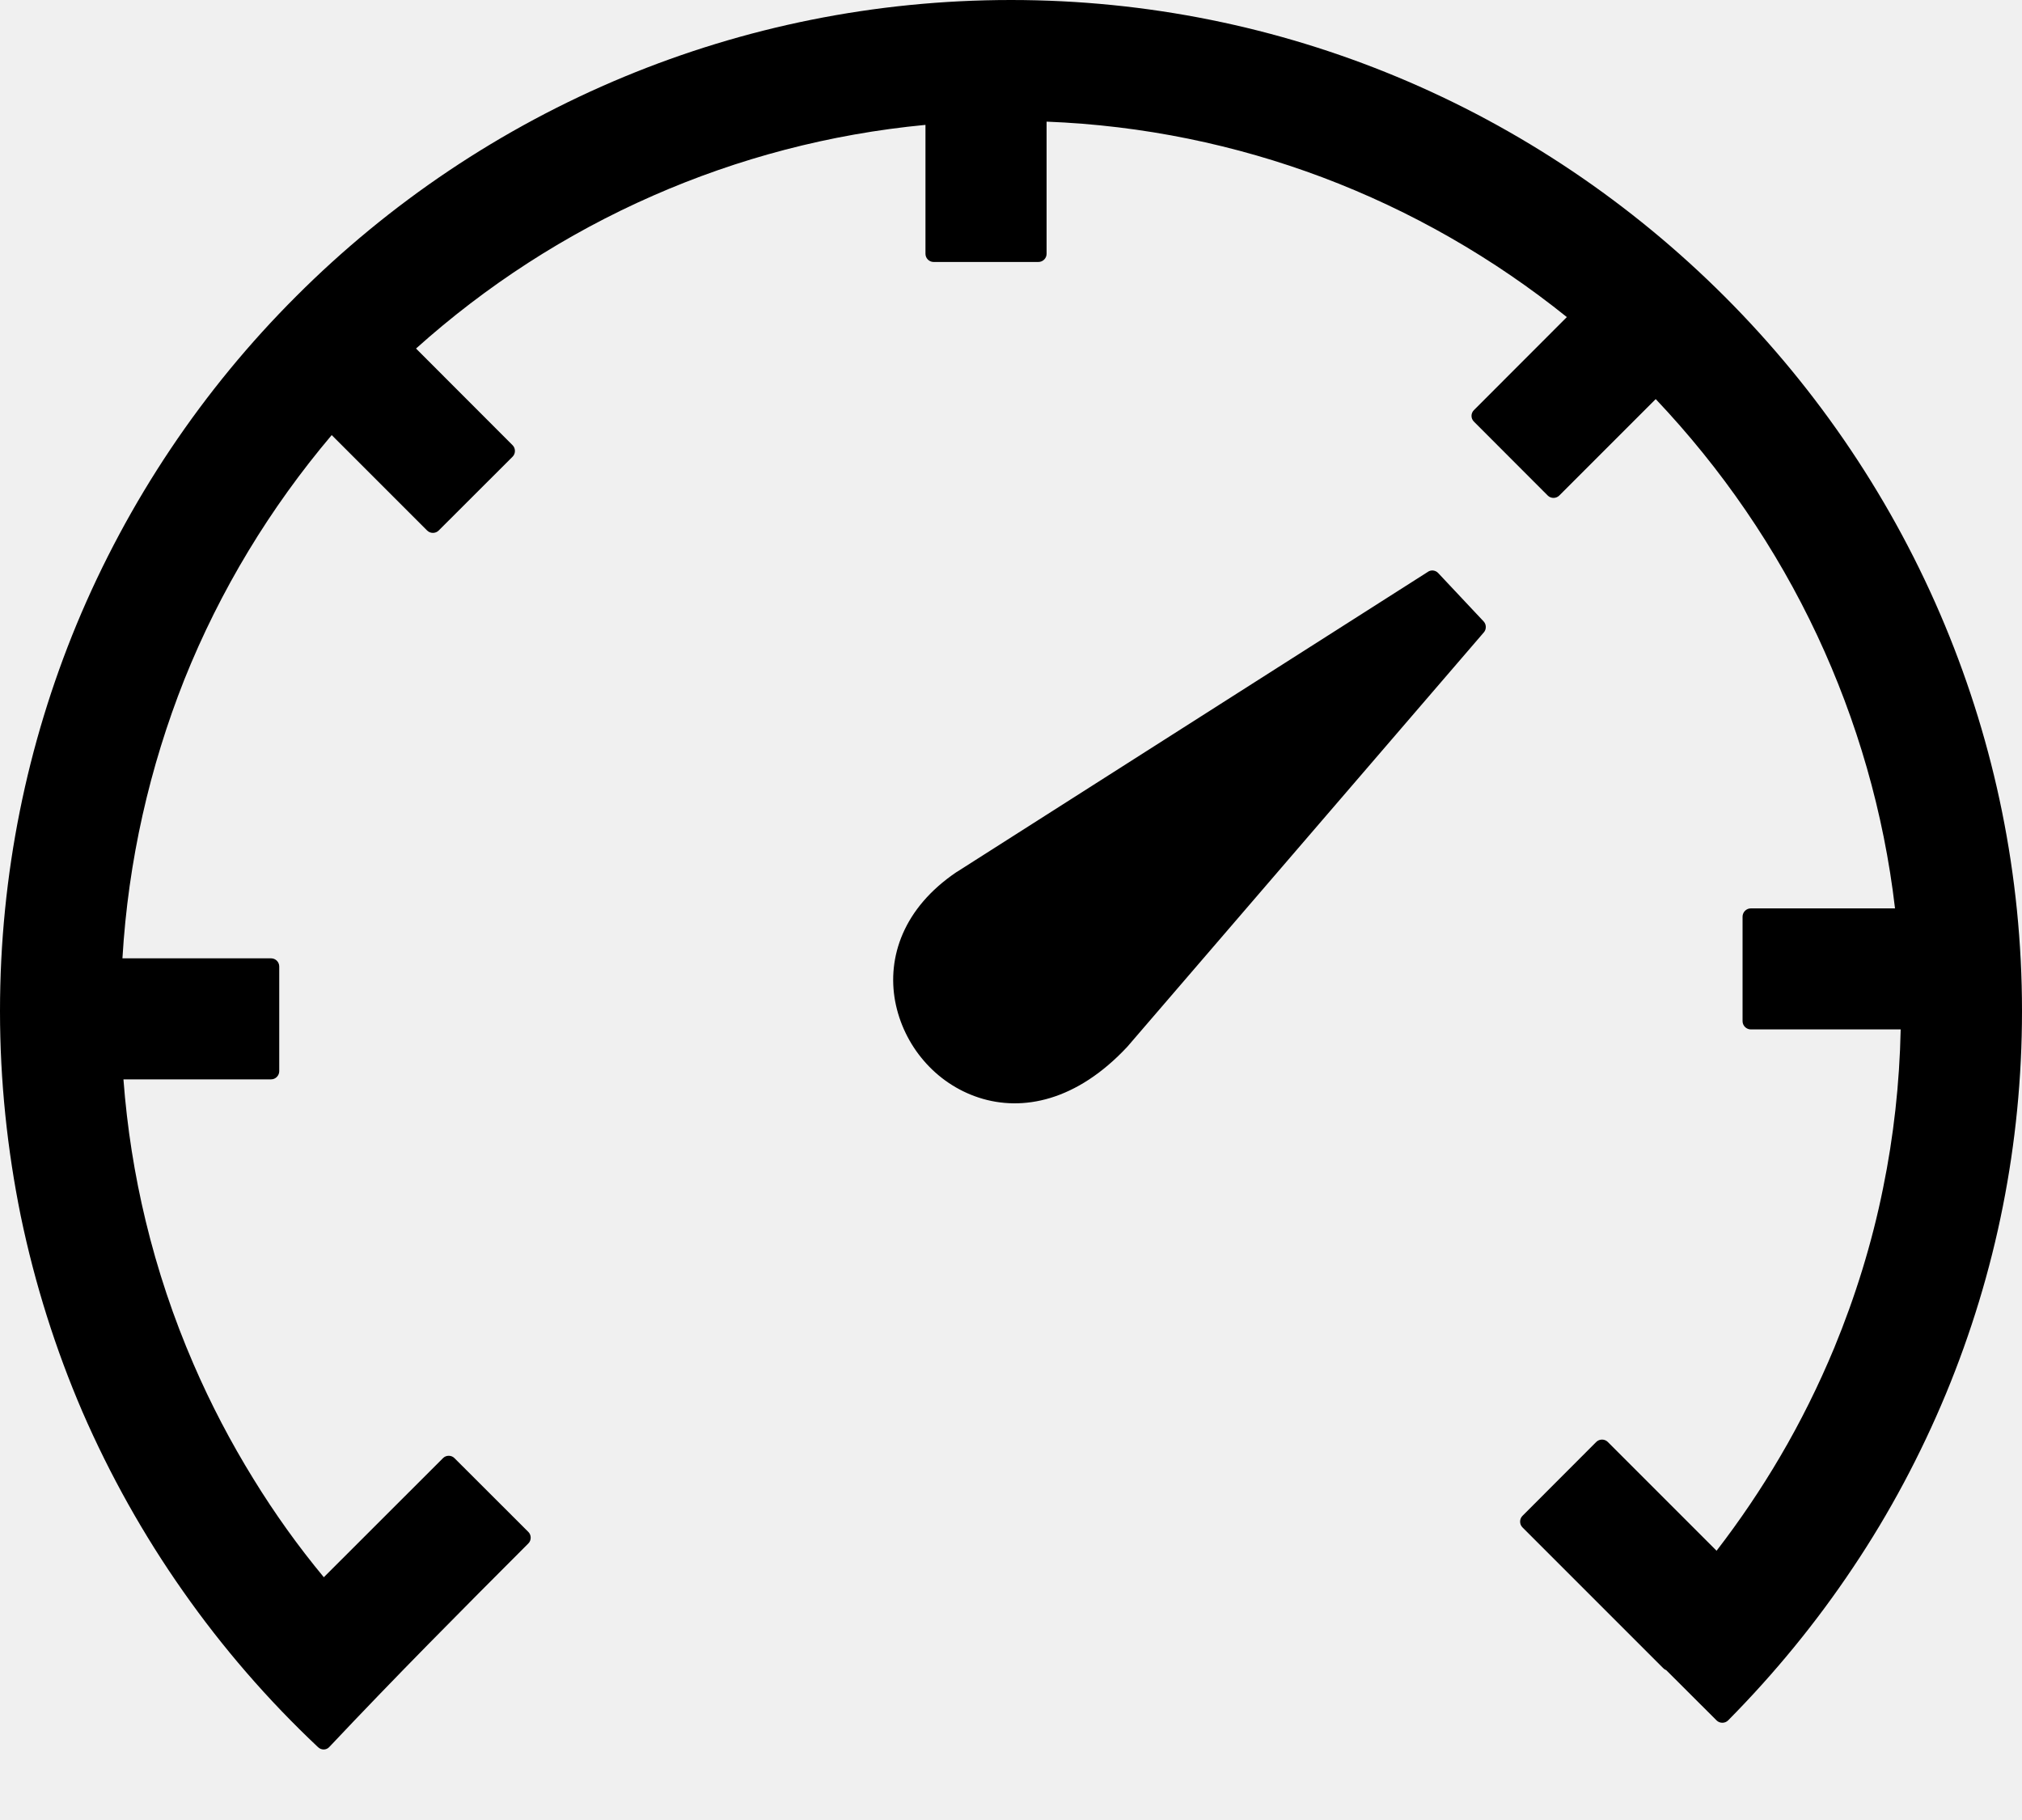
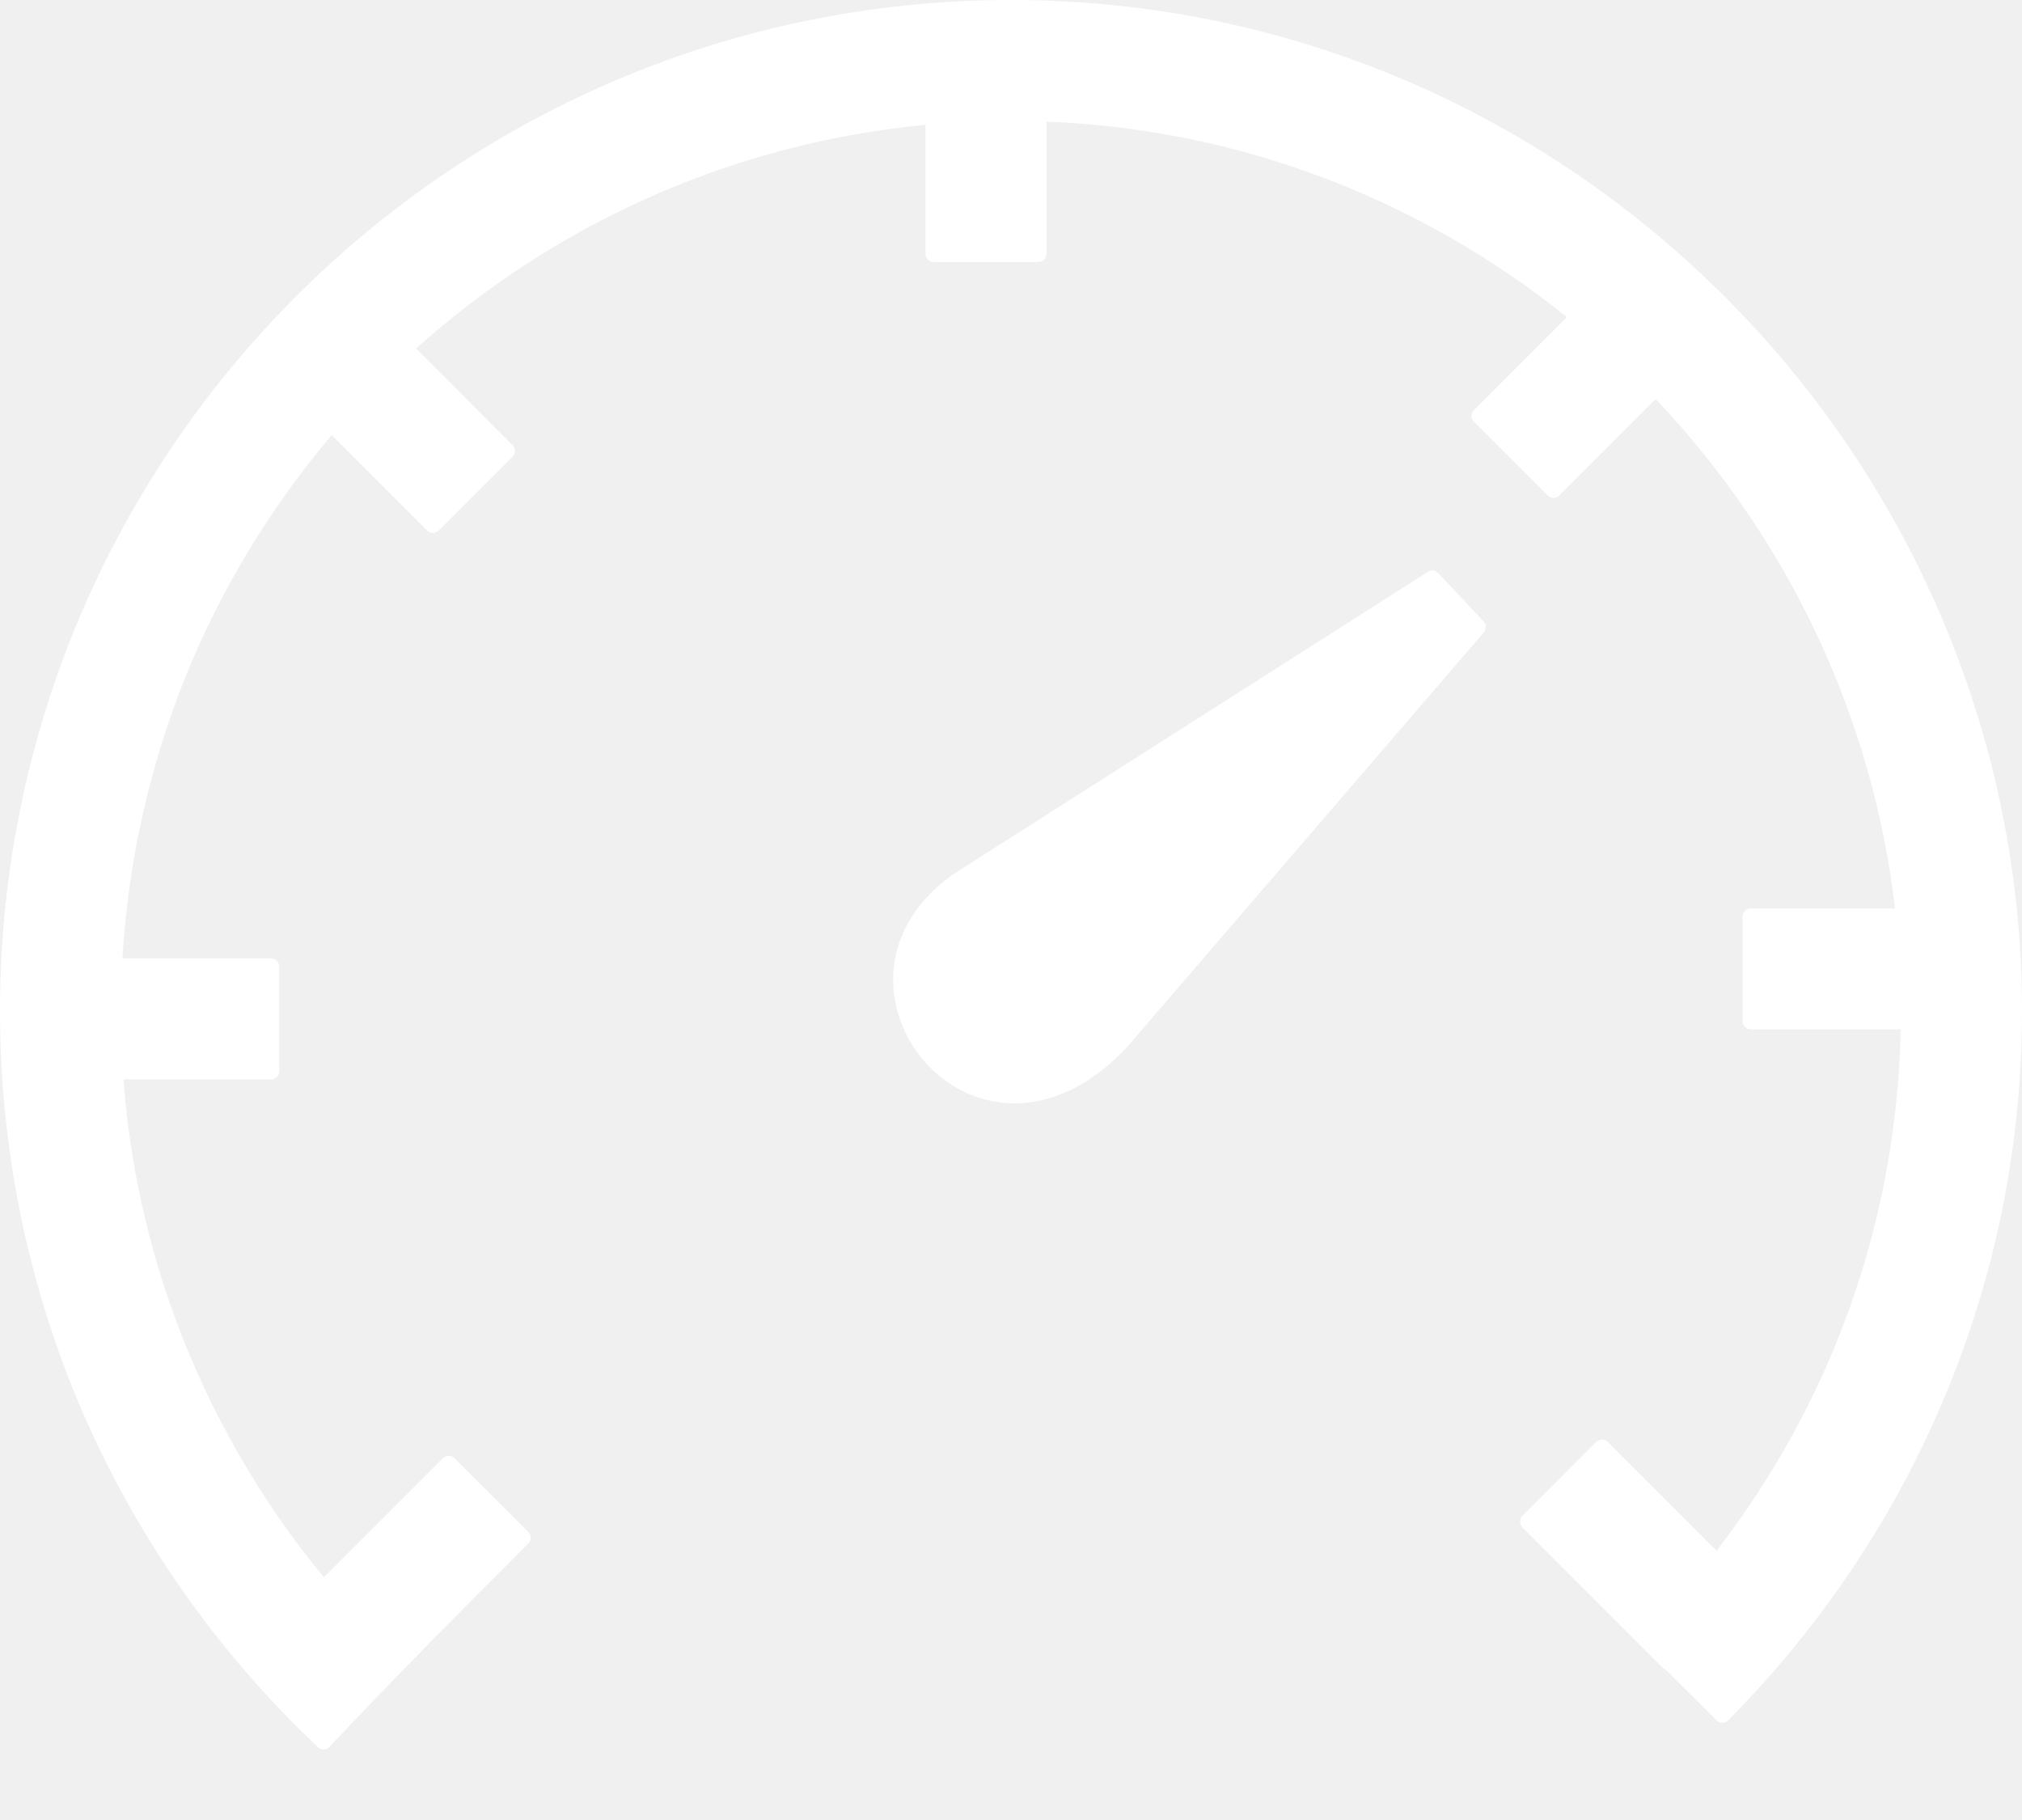
<svg xmlns="http://www.w3.org/2000/svg" width="20" height="18" viewBox="0 0 20 18" fill="none">
  <g clip-path="url(#clip0_1_10)">
-     <path d="M9.465 8.623L14.12 5.658C14.152 5.633 14.198 5.638 14.225 5.667L14.675 6.146C14.702 6.175 14.704 6.222 14.678 6.253L11.151 10.352C10.649 10.89 10.114 10.996 9.683 10.856C9.468 10.786 9.281 10.658 9.137 10.49C8.994 10.324 8.895 10.12 8.854 9.902C8.774 9.468 8.934 8.981 9.461 8.625L9.465 8.623ZM3.146 17.28C2.65 16.813 2.202 16.296 1.81 15.737C1.421 15.184 1.087 14.588 0.815 13.962C0.55 13.346 0.345 12.699 0.205 12.025C0.072 11.37 0 10.693 0 10C0 8.646 0.27 7.355 0.757 6.177C1.265 4.953 2.007 3.851 2.93 2.93C3.851 2.008 4.953 1.265 6.177 0.758C7.355 0.27 8.646 0 10 0C11.351 0 12.638 0.27 13.813 0.758C15.037 1.266 16.138 2.012 17.061 2.935C17.985 3.859 18.73 4.963 19.238 6.185C19.728 7.363 20 8.652 20 10C20 10.659 19.935 11.304 19.811 11.929C19.684 12.57 19.494 13.19 19.248 13.784C18.997 14.388 18.69 14.964 18.33 15.501C17.967 16.045 17.552 16.551 17.093 17.015C17.062 17.046 17.01 17.046 16.979 17.015L16.48 16.517C16.47 16.514 16.46 16.507 16.452 16.499L15.059 15.106C15.028 15.075 15.028 15.023 15.059 14.992L15.789 14.261C15.82 14.23 15.872 14.23 15.903 14.261L16.979 15.337C17.207 15.041 17.417 14.731 17.606 14.409C17.809 14.064 17.988 13.703 18.143 13.33C18.351 12.825 18.516 12.296 18.626 11.75C18.73 11.242 18.789 10.716 18.8 10.181H17.318C17.274 10.181 17.236 10.145 17.236 10.099V9.066C17.236 9.022 17.272 8.984 17.318 8.984H18.744C18.633 8.032 18.367 7.124 17.975 6.286C17.57 5.422 17.028 4.634 16.377 3.947L15.423 4.901C15.392 4.932 15.34 4.932 15.309 4.901L14.579 4.17C14.547 4.139 14.547 4.087 14.579 4.056L15.498 3.136C14.775 2.555 13.96 2.085 13.078 1.753C12.223 1.432 11.307 1.24 10.352 1.203V2.51C10.352 2.554 10.316 2.591 10.27 2.591H9.235C9.191 2.591 9.154 2.555 9.154 2.51V1.235C8.205 1.325 7.298 1.567 6.462 1.934C5.597 2.313 4.806 2.827 4.115 3.447L5.07 4.403C5.101 4.434 5.101 4.486 5.07 4.517L4.339 5.247C4.308 5.278 4.256 5.278 4.225 5.247L3.281 4.303C2.674 5.02 2.178 5.835 1.823 6.722C1.481 7.585 1.268 8.511 1.211 9.478H2.681C2.725 9.478 2.762 9.513 2.762 9.559V10.594C2.762 10.638 2.726 10.675 2.681 10.675H1.221C1.257 11.154 1.331 11.62 1.44 12.072C1.558 12.562 1.717 13.036 1.914 13.491C2.085 13.887 2.284 14.266 2.507 14.627C2.716 14.967 2.949 15.293 3.203 15.599L4.382 14.421C4.412 14.39 4.465 14.39 4.495 14.421L5.226 15.151C5.257 15.182 5.257 15.234 5.226 15.265C4.552 15.939 3.91 16.585 3.258 17.277C3.229 17.31 3.179 17.311 3.146 17.28Z" fill="black" />
+     <path d="M9.465 8.623L14.12 5.658C14.152 5.633 14.198 5.638 14.225 5.667L14.675 6.146C14.702 6.175 14.704 6.222 14.678 6.253L11.151 10.352C10.649 10.89 10.114 10.996 9.683 10.856C9.468 10.786 9.281 10.658 9.137 10.49C8.994 10.324 8.895 10.12 8.854 9.902C8.774 9.468 8.934 8.981 9.461 8.625L9.465 8.623ZM3.146 17.28C2.65 16.813 2.202 16.296 1.81 15.737C1.421 15.184 1.087 14.588 0.815 13.962C0.55 13.346 0.345 12.699 0.205 12.025C0.072 11.37 0 10.693 0 10C0 8.646 0.27 7.355 0.757 6.177C1.265 4.953 2.007 3.851 2.93 2.93C3.851 2.008 4.953 1.265 6.177 0.758C7.355 0.27 8.646 0 10 0C11.351 0 12.638 0.27 13.813 0.758C15.037 1.266 16.138 2.012 17.061 2.935C17.985 3.859 18.73 4.963 19.238 6.185C19.728 7.363 20 8.652 20 10C20 10.659 19.935 11.304 19.811 11.929C19.684 12.57 19.494 13.19 19.248 13.784C18.997 14.388 18.69 14.964 18.33 15.501C17.967 16.045 17.552 16.551 17.093 17.015C17.062 17.046 17.01 17.046 16.979 17.015L16.48 16.517C16.47 16.514 16.46 16.507 16.452 16.499L15.059 15.106C15.028 15.075 15.028 15.023 15.059 14.992L15.789 14.261C15.82 14.23 15.872 14.23 15.903 14.261L16.979 15.337C17.207 15.041 17.417 14.731 17.606 14.409C17.809 14.064 17.988 13.703 18.143 13.33C18.351 12.825 18.516 12.296 18.626 11.75C18.73 11.242 18.789 10.716 18.8 10.181H17.318C17.274 10.181 17.236 10.145 17.236 10.099V9.066C17.236 9.022 17.272 8.984 17.318 8.984H18.744C18.633 8.032 18.367 7.124 17.975 6.286C17.57 5.422 17.028 4.634 16.377 3.947L15.423 4.901C15.392 4.932 15.34 4.932 15.309 4.901L14.579 4.17C14.547 4.139 14.547 4.087 14.579 4.056L15.498 3.136C14.775 2.555 13.96 2.085 13.078 1.753C12.223 1.432 11.307 1.24 10.352 1.203V2.51C10.352 2.554 10.316 2.591 10.27 2.591H9.235C9.191 2.591 9.154 2.555 9.154 2.51V1.235C8.205 1.325 7.298 1.567 6.462 1.934C5.597 2.313 4.806 2.827 4.115 3.447L5.07 4.403C5.101 4.434 5.101 4.486 5.07 4.517L4.339 5.247C4.308 5.278 4.256 5.278 4.225 5.247L3.281 4.303C2.674 5.02 2.178 5.835 1.823 6.722C1.481 7.585 1.268 8.511 1.211 9.478H2.681C2.725 9.478 2.762 9.513 2.762 9.559V10.594C2.762 10.638 2.726 10.675 2.681 10.675H1.221C1.257 11.154 1.331 11.62 1.44 12.072C1.558 12.562 1.717 13.036 1.914 13.491C2.085 13.887 2.284 14.266 2.507 14.627C2.716 14.967 2.949 15.293 3.203 15.599L4.382 14.421C4.412 14.39 4.465 14.39 4.495 14.421L5.226 15.151C5.257 15.182 5.257 15.234 5.226 15.265C4.552 15.939 3.91 16.585 3.258 17.277C3.229 17.31 3.179 17.311 3.146 17.28Z" fill="white" />
  </g>
  <defs>
    <clipPath id="clip0_1_10">
      <rect width="20" height="17.301" fill="white" />
    </clipPath>
  </defs>
</svg>
